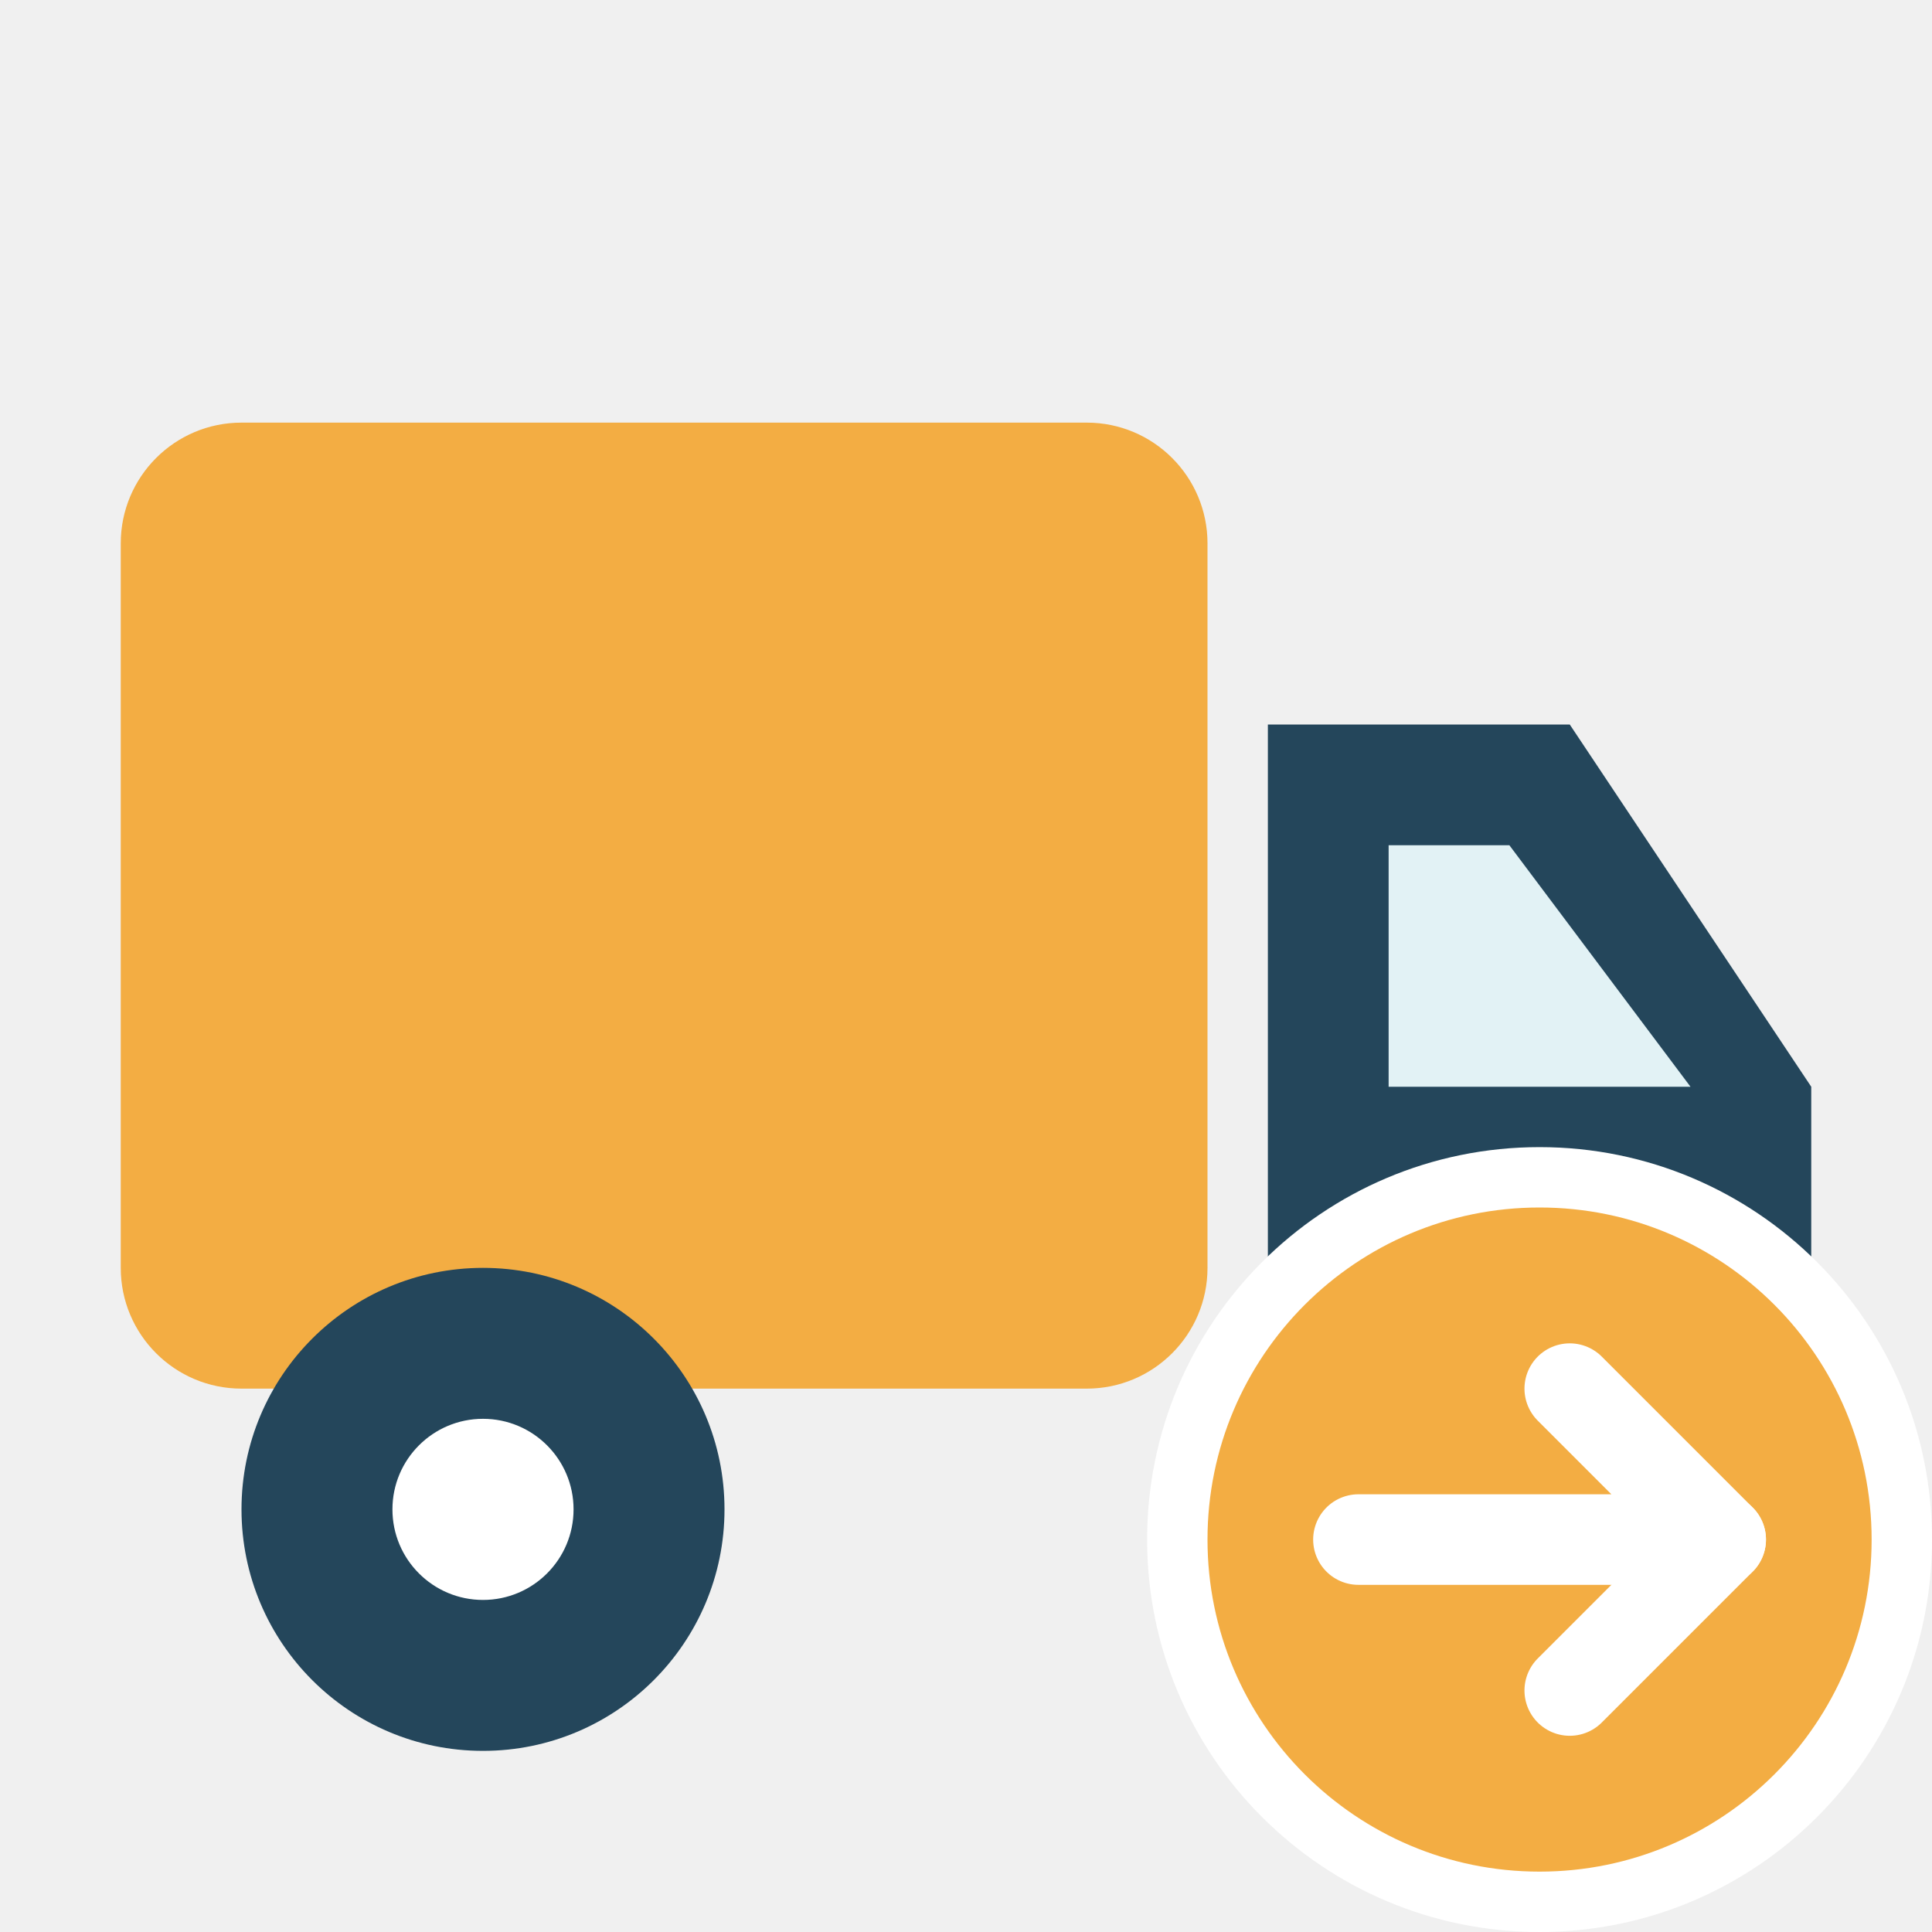
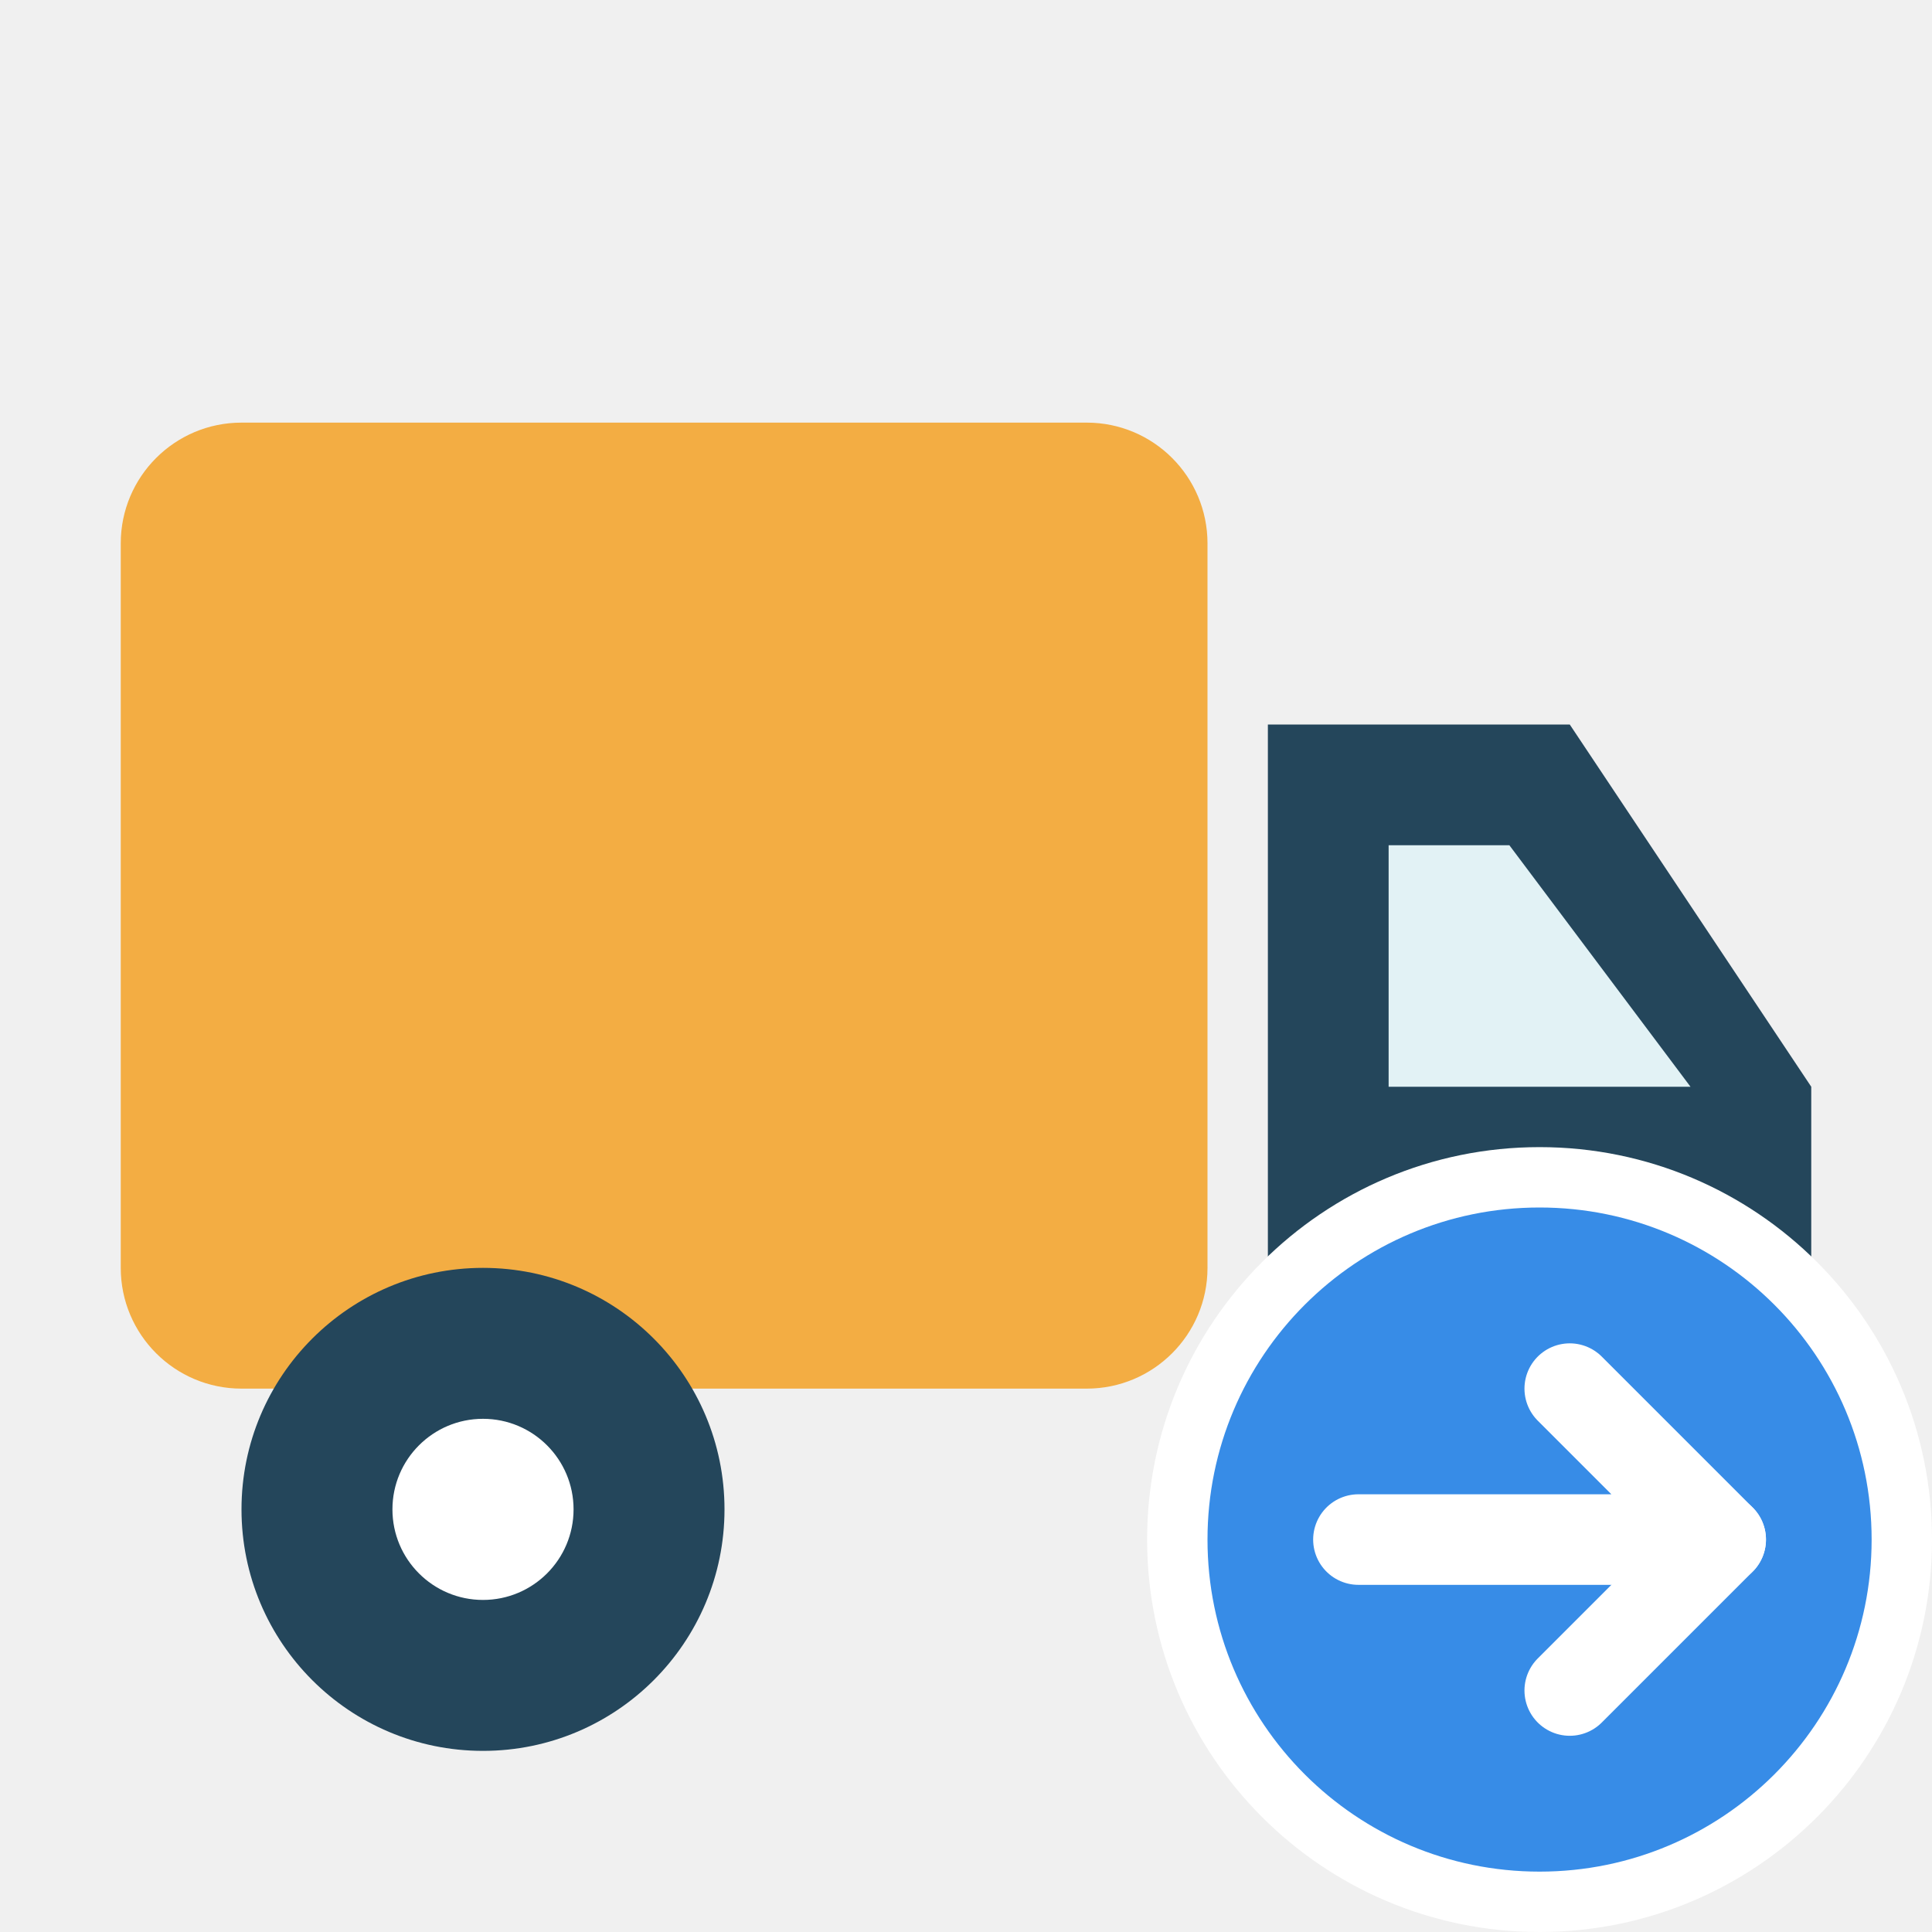
<svg xmlns="http://www.w3.org/2000/svg" width="32" height="32" viewBox="0 0 32 32">
  <rect x="2" y="7" width="18" height="16" rx="2" fill="#F3AD43" />
  <polygon points="21,12 26,12 30,18 30,24 21,24" fill="#24465B" />
  <polygon points="23,14 25,14 28,18 23,18" fill="#E2F2F5" />
  <ellipse cx="8.0" cy="25.0" rx="4.0" ry="4.0" fill="#24465B" />
  <ellipse cx="8.0" cy="25.0" rx="1.5" ry="1.5" fill="#FFFFFF" />
  <ellipse cx="25.0" cy="25.0" rx="4.0" ry="4.0" fill="#24465B" />
  <ellipse cx="25.0" cy="25.0" rx="1.5" ry="1.5" fill="#FFFFFF" />
  <ellipse cx="25.5" cy="25.5" rx="6.5" ry="6.5" fill="#FFFFFF" />
-   <ellipse cx="25.5" cy="25.5" rx="5.5" ry="5.5" fill="#F3AD43" />
+   <ellipse cx="25.5" cy="25.5" rx="5.5" ry="5.5" fill="#378CE7" />
  <polyline points="22.5,25.5 28.5,25.5 26,23" fill="none" stroke="#FFFFFF" stroke-width="1.5" stroke-linecap="round" stroke-linejoin="round" />
  <polyline points="28.5,25.5 26,28" fill="none" stroke="#FFFFFF" stroke-width="1.5" stroke-linecap="round" stroke-linejoin="round" />
</svg>
